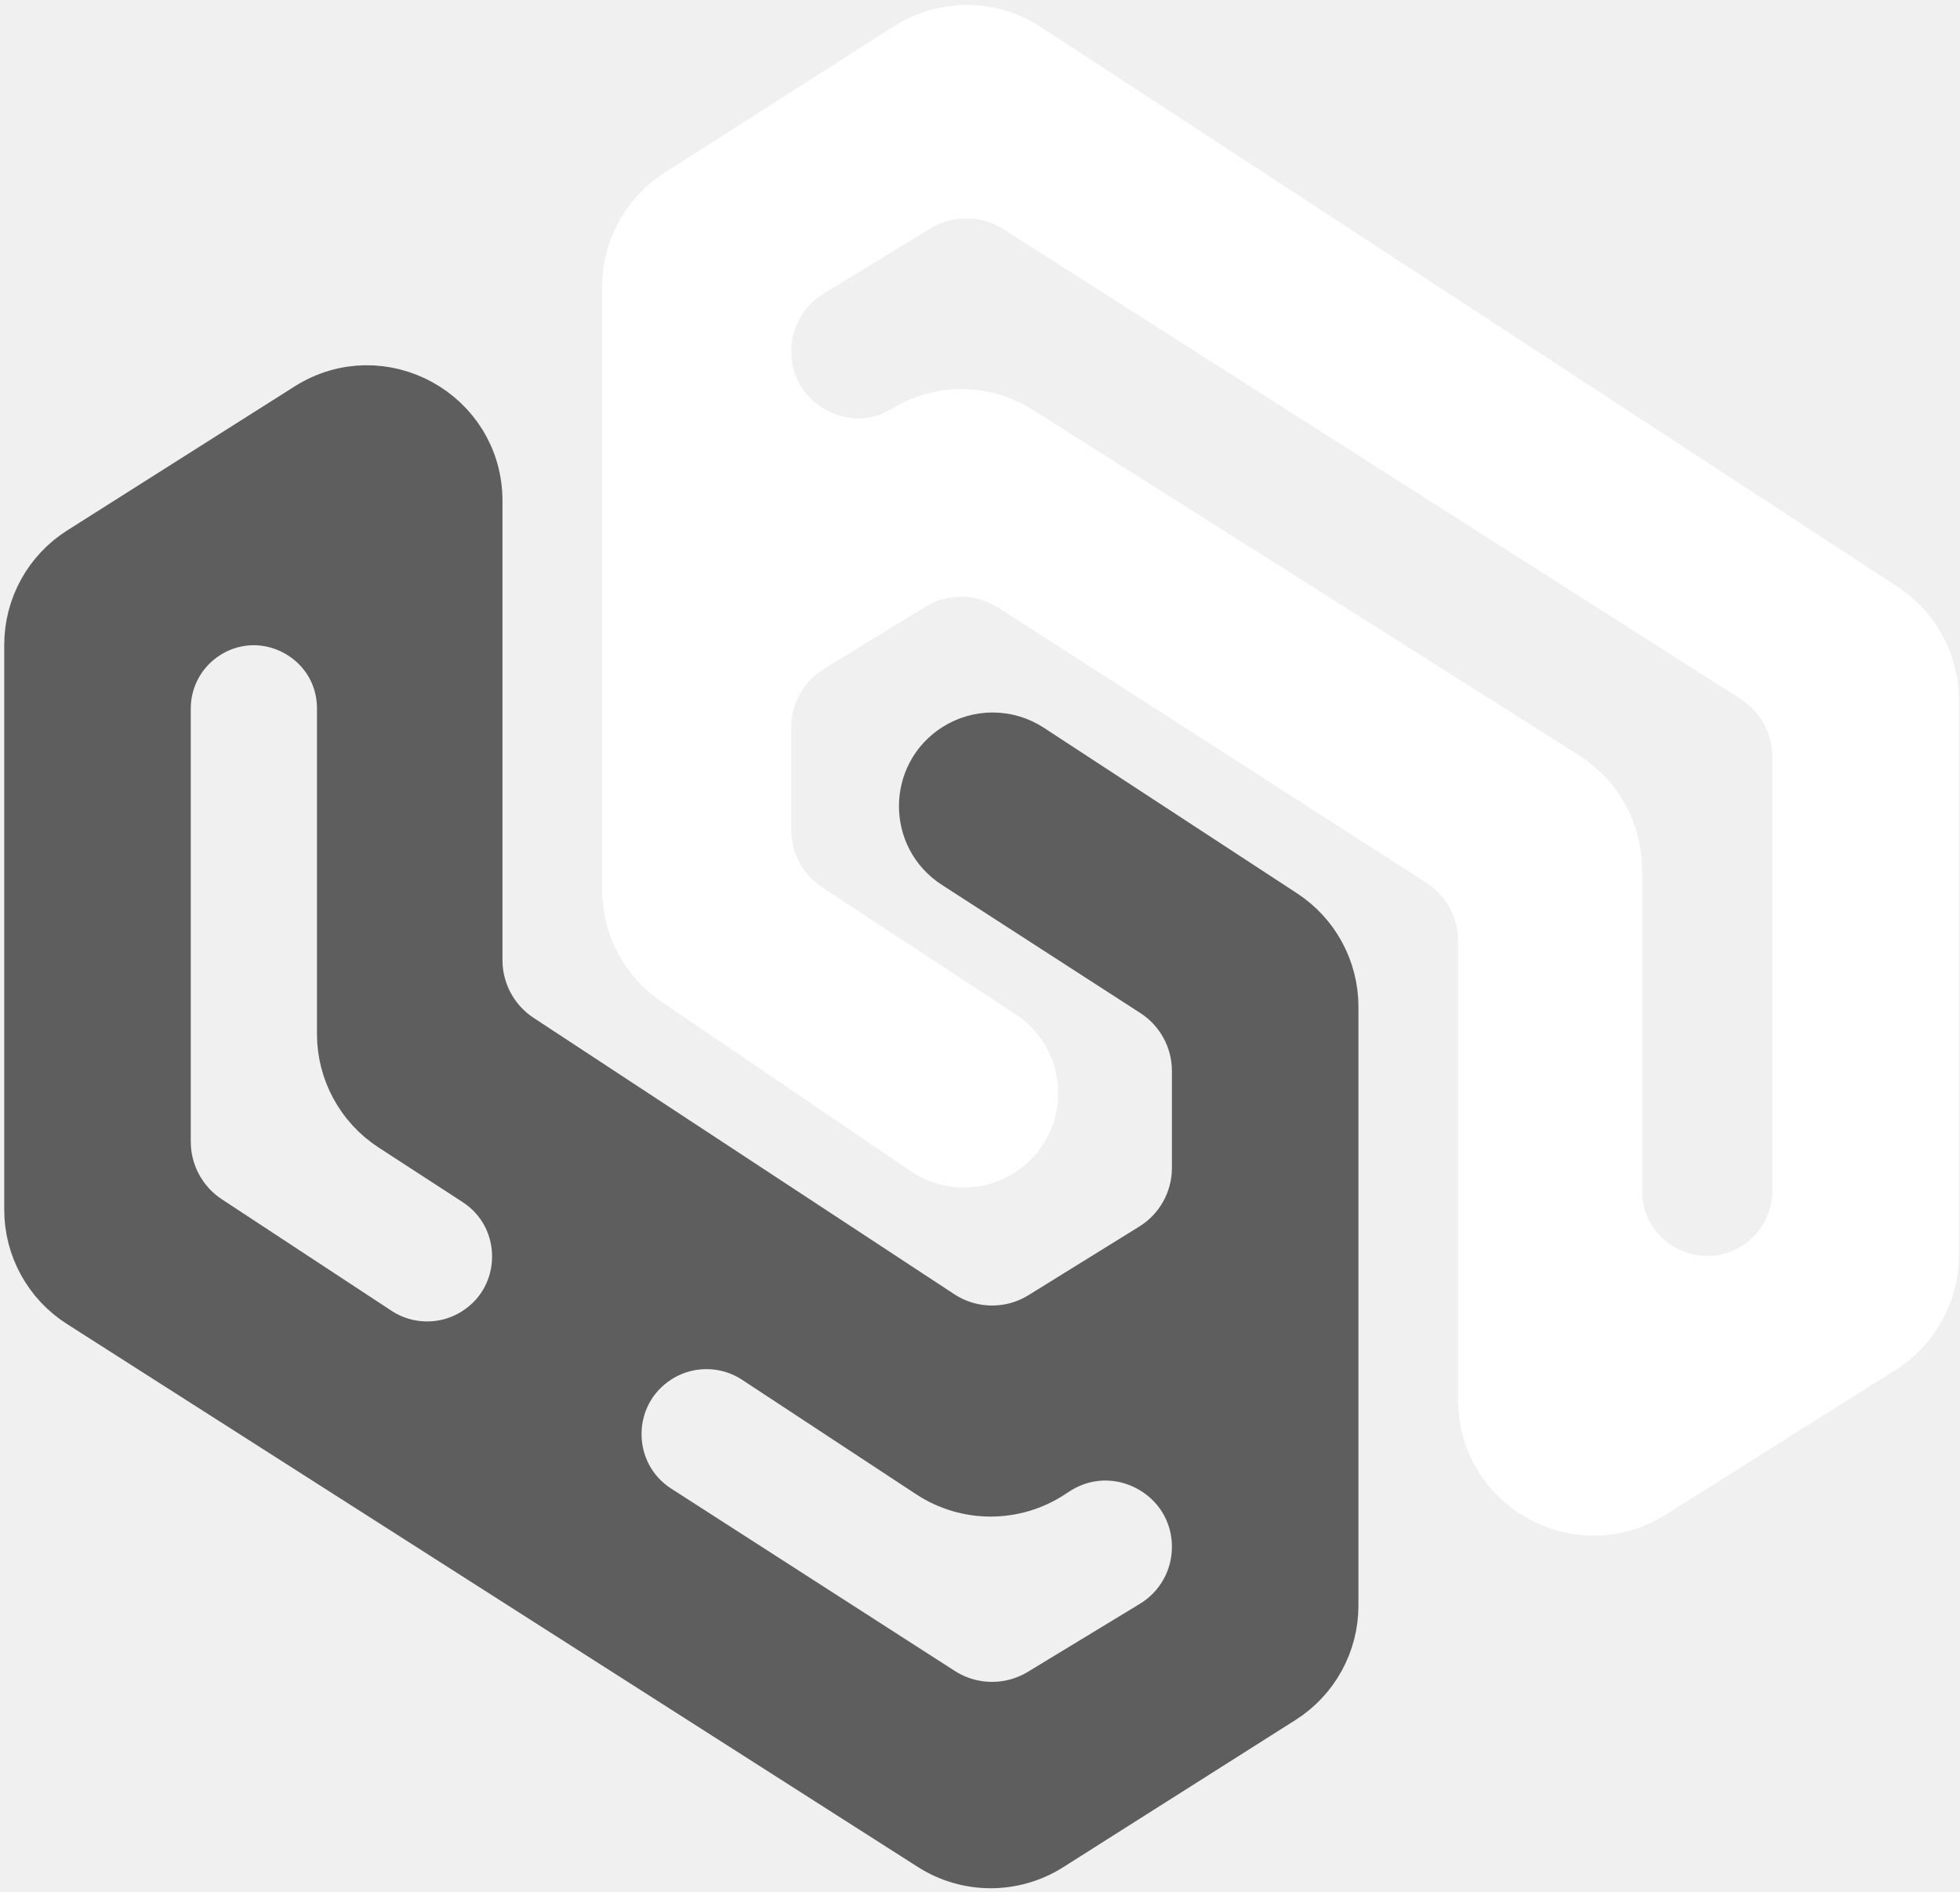
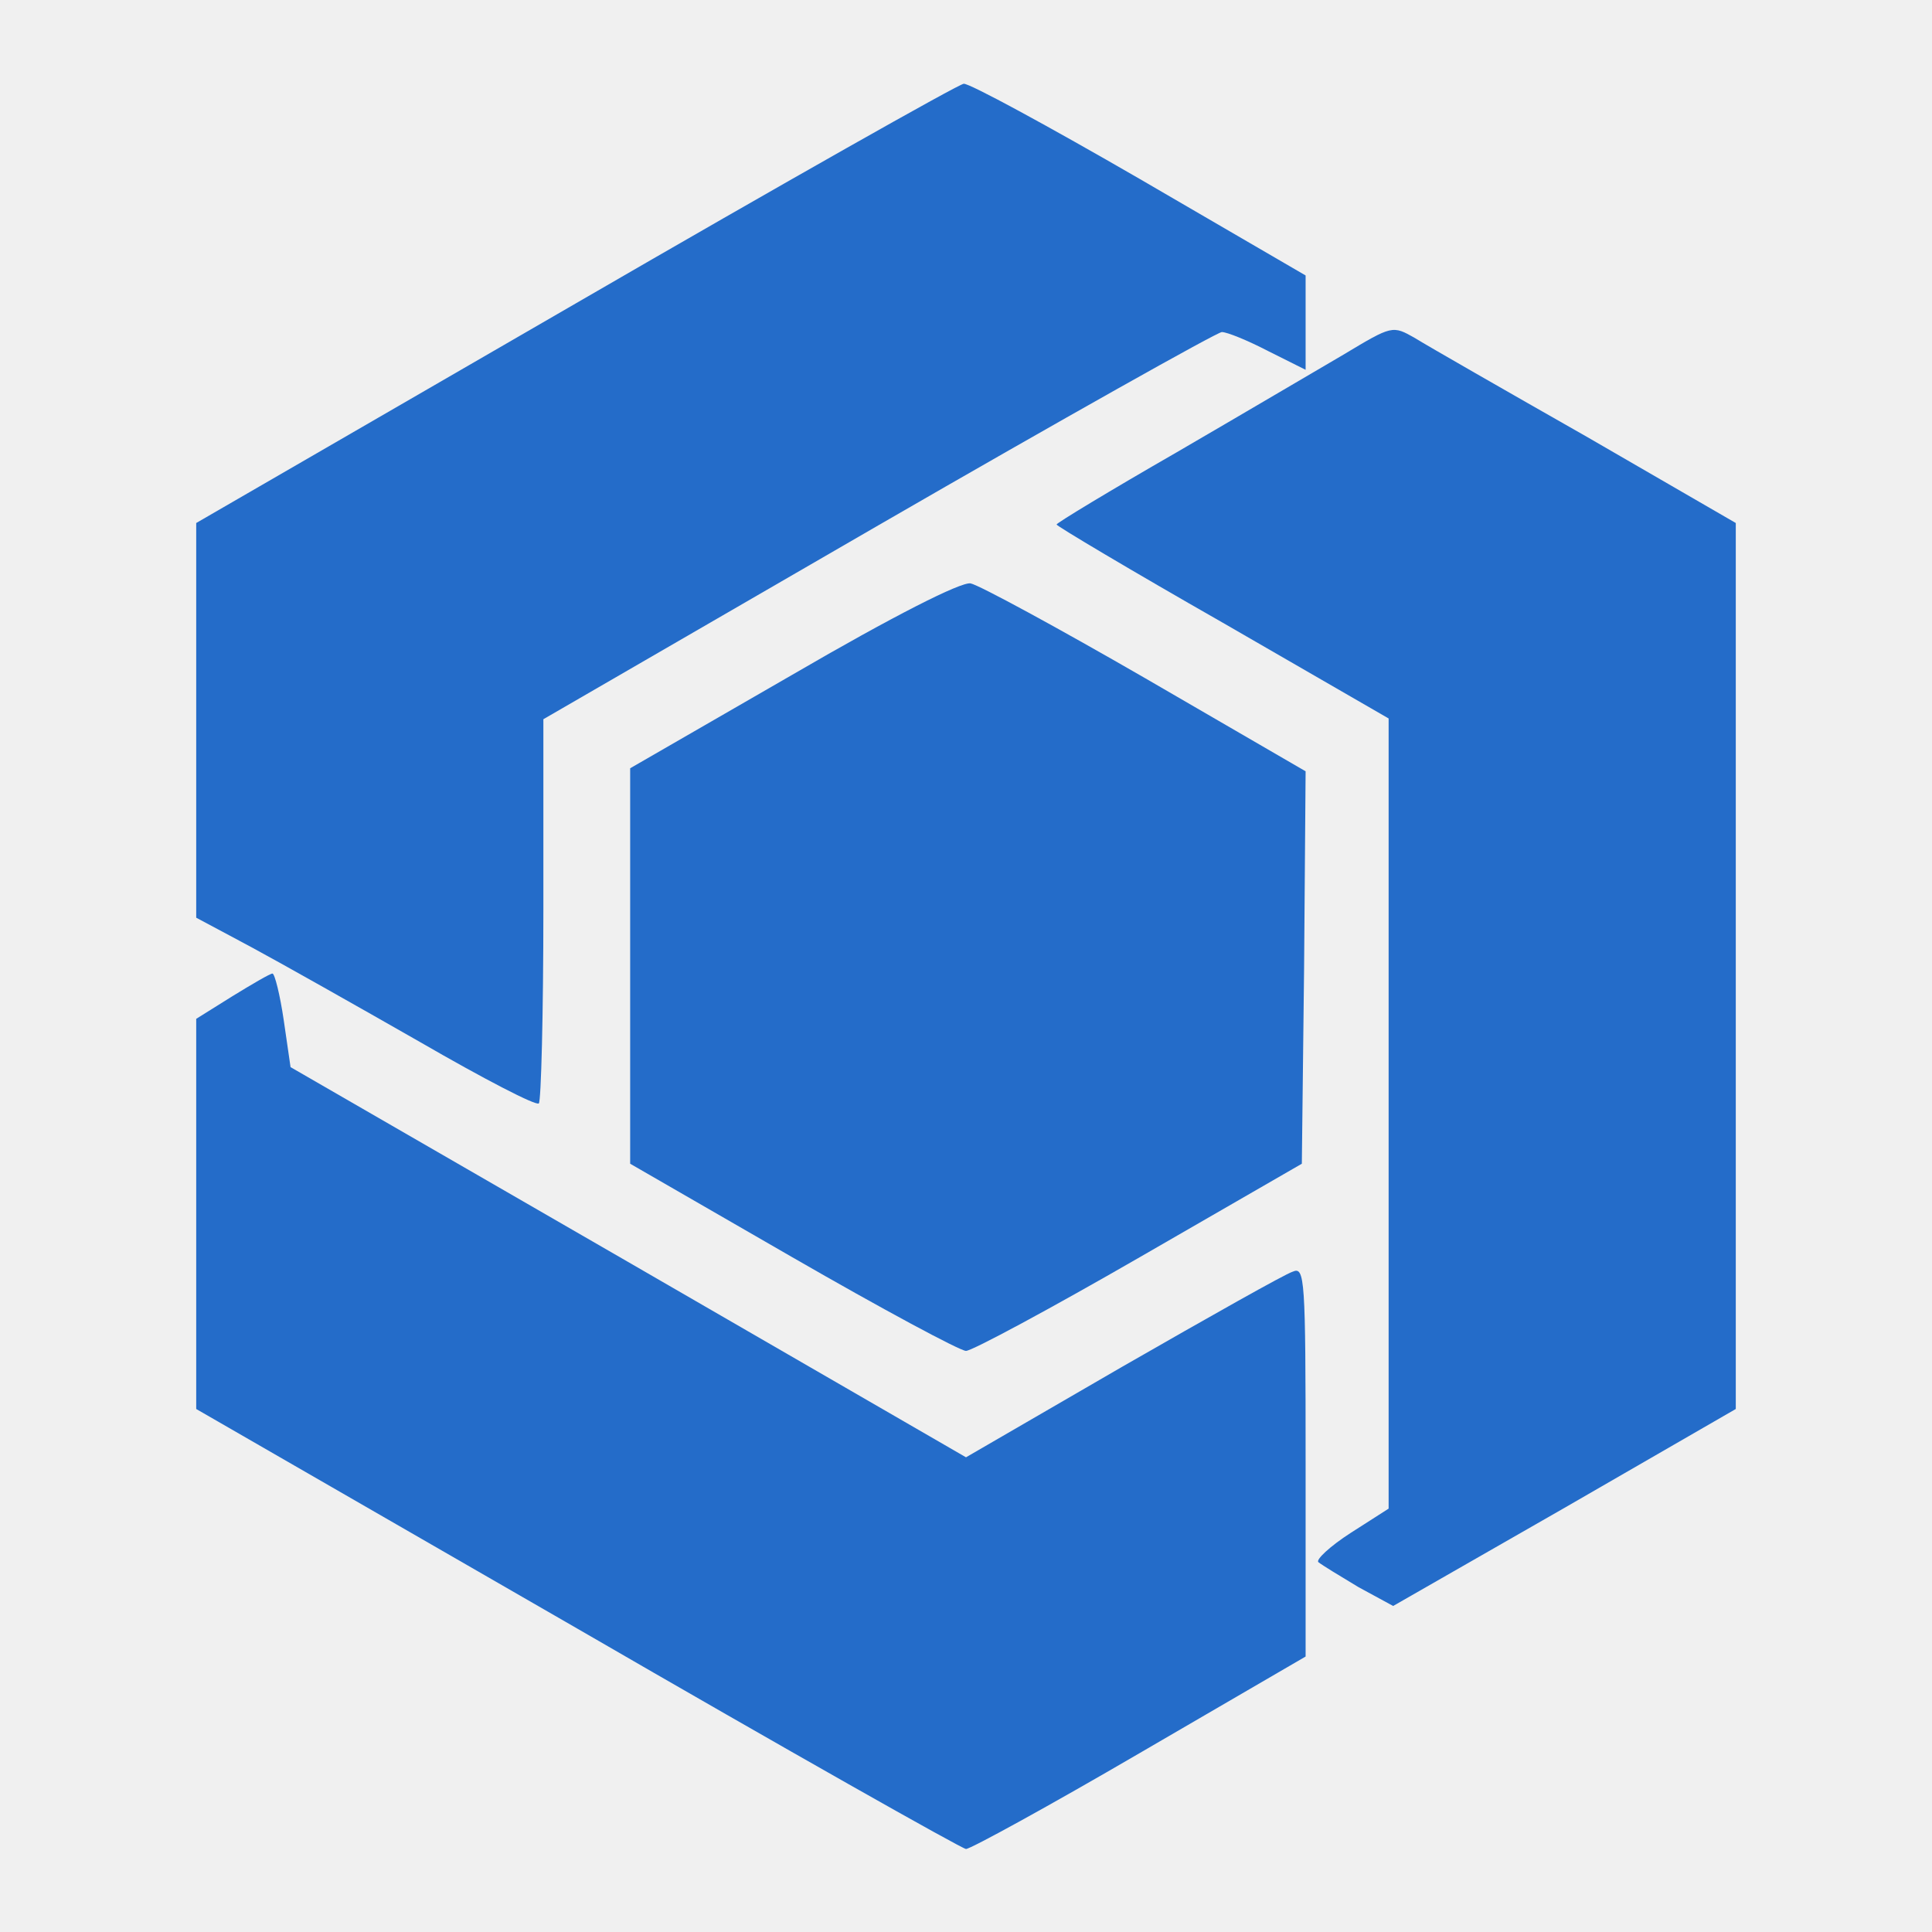
- <svg xmlns="http://www.w3.org/2000/svg" width="314" height="303" viewBox="0 0 314 303" fill="none">
-   <path fill-rule="evenodd" clip-rule="evenodd" d="M164.319 121.032C161.137 118.951 157.031 118.926 153.823 120.967C147.868 124.757 147.84 133.44 153.769 137.268L185.575 157.804C190.246 160.82 193.067 166 193.067 171.559V187.086C193.067 192.757 190.133 198.023 185.312 201.008L167.562 211.996C162.146 215.348 155.278 215.256 149.954 211.759L82.562 167.492C77.953 164.465 75.178 159.321 75.178 153.807V80.229C75.178 67.326 60.948 59.493 50.046 66.395L13.615 89.461C8.874 92.463 6 97.683 6 103.295V193.781C6 199.372 8.853 204.577 13.566 207.584L149.906 294.579C155.262 297.996 162.11 298.007 167.477 294.607L204.696 271.026C209.434 268.023 212.306 262.804 212.306 257.194V161.265C212.306 155.739 209.518 150.585 204.893 147.561L164.319 121.032ZM104.679 242.948C95.071 236.772 95.046 222.735 104.632 216.524C109.867 213.133 116.611 213.156 121.822 216.583L149.706 234.921C155.156 238.505 162.214 238.513 167.672 234.939L168.384 234.473C178.99 227.528 193.067 235.137 193.067 247.815C193.067 253.387 190.159 258.555 185.396 261.446L167.428 272.355C162.077 275.604 155.342 275.518 150.077 272.133L104.679 242.948ZM25.239 113.489C25.239 108.163 27.986 103.212 32.507 100.394C42.785 93.987 56.101 101.377 56.101 113.489V165.623C56.101 171.167 58.906 176.334 63.555 179.354L76.998 188.086C86.642 194.351 86.519 208.512 76.766 214.607C71.557 217.862 64.93 217.787 59.797 214.414L32.62 196.555C28.013 193.528 25.239 188.385 25.239 182.872V113.489Z" fill="#5E5E5E" stroke="#5E5E5E" stroke-width="10.643" />
-   <path fill-rule="evenodd" clip-rule="evenodd" d="M300.848 214.941C305.61 211.943 308.5 206.71 308.5 201.083V112.148C308.5 106.62 305.71 101.465 301.082 98.441L163.852 8.784C158.463 5.263 151.511 5.227 146.085 8.691L109.347 32.147C104.636 35.154 101.785 40.358 101.785 45.947V142.511C101.785 147.934 104.469 153.005 108.954 156.053L148.911 183.211C152.114 185.389 156.3 185.473 159.589 183.427C165.66 179.649 165.766 170.848 159.787 166.925L128.825 146.615C124.212 143.588 121.433 138.442 121.433 132.924V116.553C121.433 110.855 124.395 105.566 129.254 102.59L145.42 92.689C150.776 89.408 157.538 89.481 162.822 92.876L231.39 136.932C236.078 139.944 238.913 145.134 238.913 150.707V224.271C238.913 237.155 253.104 244.991 264.008 238.128L300.848 214.941ZM289.261 190.735C289.261 196.175 286.455 201.231 281.838 204.109C271.341 210.653 257.742 203.105 257.742 190.735V139.322C257.742 133.708 254.865 128.485 250.12 125.484L162.57 70.116C157.433 66.868 150.897 66.821 145.714 69.995C135.086 76.505 121.433 68.724 121.433 56.261C121.433 50.665 124.348 45.431 129.126 42.517L146.284 32.055C151.618 28.803 158.338 28.869 163.607 32.227L281.686 107.466C286.404 110.473 289.261 115.68 289.261 121.275V190.735Z" fill="white" stroke="white" stroke-width="10.643" />
+ <svg xmlns="http://www.w3.org/2000/svg" version="1.0" width="256pt" height="256pt" viewBox="0 0 256 256" preserveAspectRatio="xMidYMid meet">
+   <g transform="translate(0,256) scale(0.1,-0.1)" fill="#246cc9" stroke="none">
+     <path d="M763 2158 l-503 -291 0 -261 0 -262 73 -39 c39 -21 140 -78 224 -126 83 -48 154 -85 157 -81 3 3 6 119 6 257 l0 252 444 257 c244 141 449 256 455 256 7 0 34 -11 61 -25 l50 -25 0 62 0 63 -220 128 c-121 70 -226 127 -233 126 -6 0 -238 -131 -514 -291z" />
+     <path d="M1780 2090 c-36 -21 -136 -80 -222 -130 -87 -50 -158 -93 -158 -95 0 -2 99 -61 220 -130 l220 -127 0 -523 0 -524 -50 -32 c-28 -18 -47 -36 -43 -39 5 -4 28 -18 53 -33 l46 -25 227 130 227 131 0 587 0 587 -197 114 c-109 62 -212 121 -228 131 -30 17 -30 17 -95 -22z" />
+     <path d="M1050 1666 l-215 -124 0 -262 0 -262 215 -124 c118 -68 222 -124 230 -124 8 0 112 56 230 124 l215 124 3 260 2 260 -212 123 c-116 67 -221 124 -232 126 -13 2 -102 -43 -236 -121z" />
+     <path d="M308 1240 l-48 -30 0 -258 0 -259 505 -291 c278 -161 510 -292 515 -292 6 0 110 57 230 127 l220 128 0 258 c0 243 -1 259 -17 252 -10 -3 -111 -60 -226 -126 l-207 -120 -448 259 -447 258 -9 62 c-5 34 -12 62 -15 62 -3 0 -27 -14 -53 -30z" />
+   </g>
</svg>
